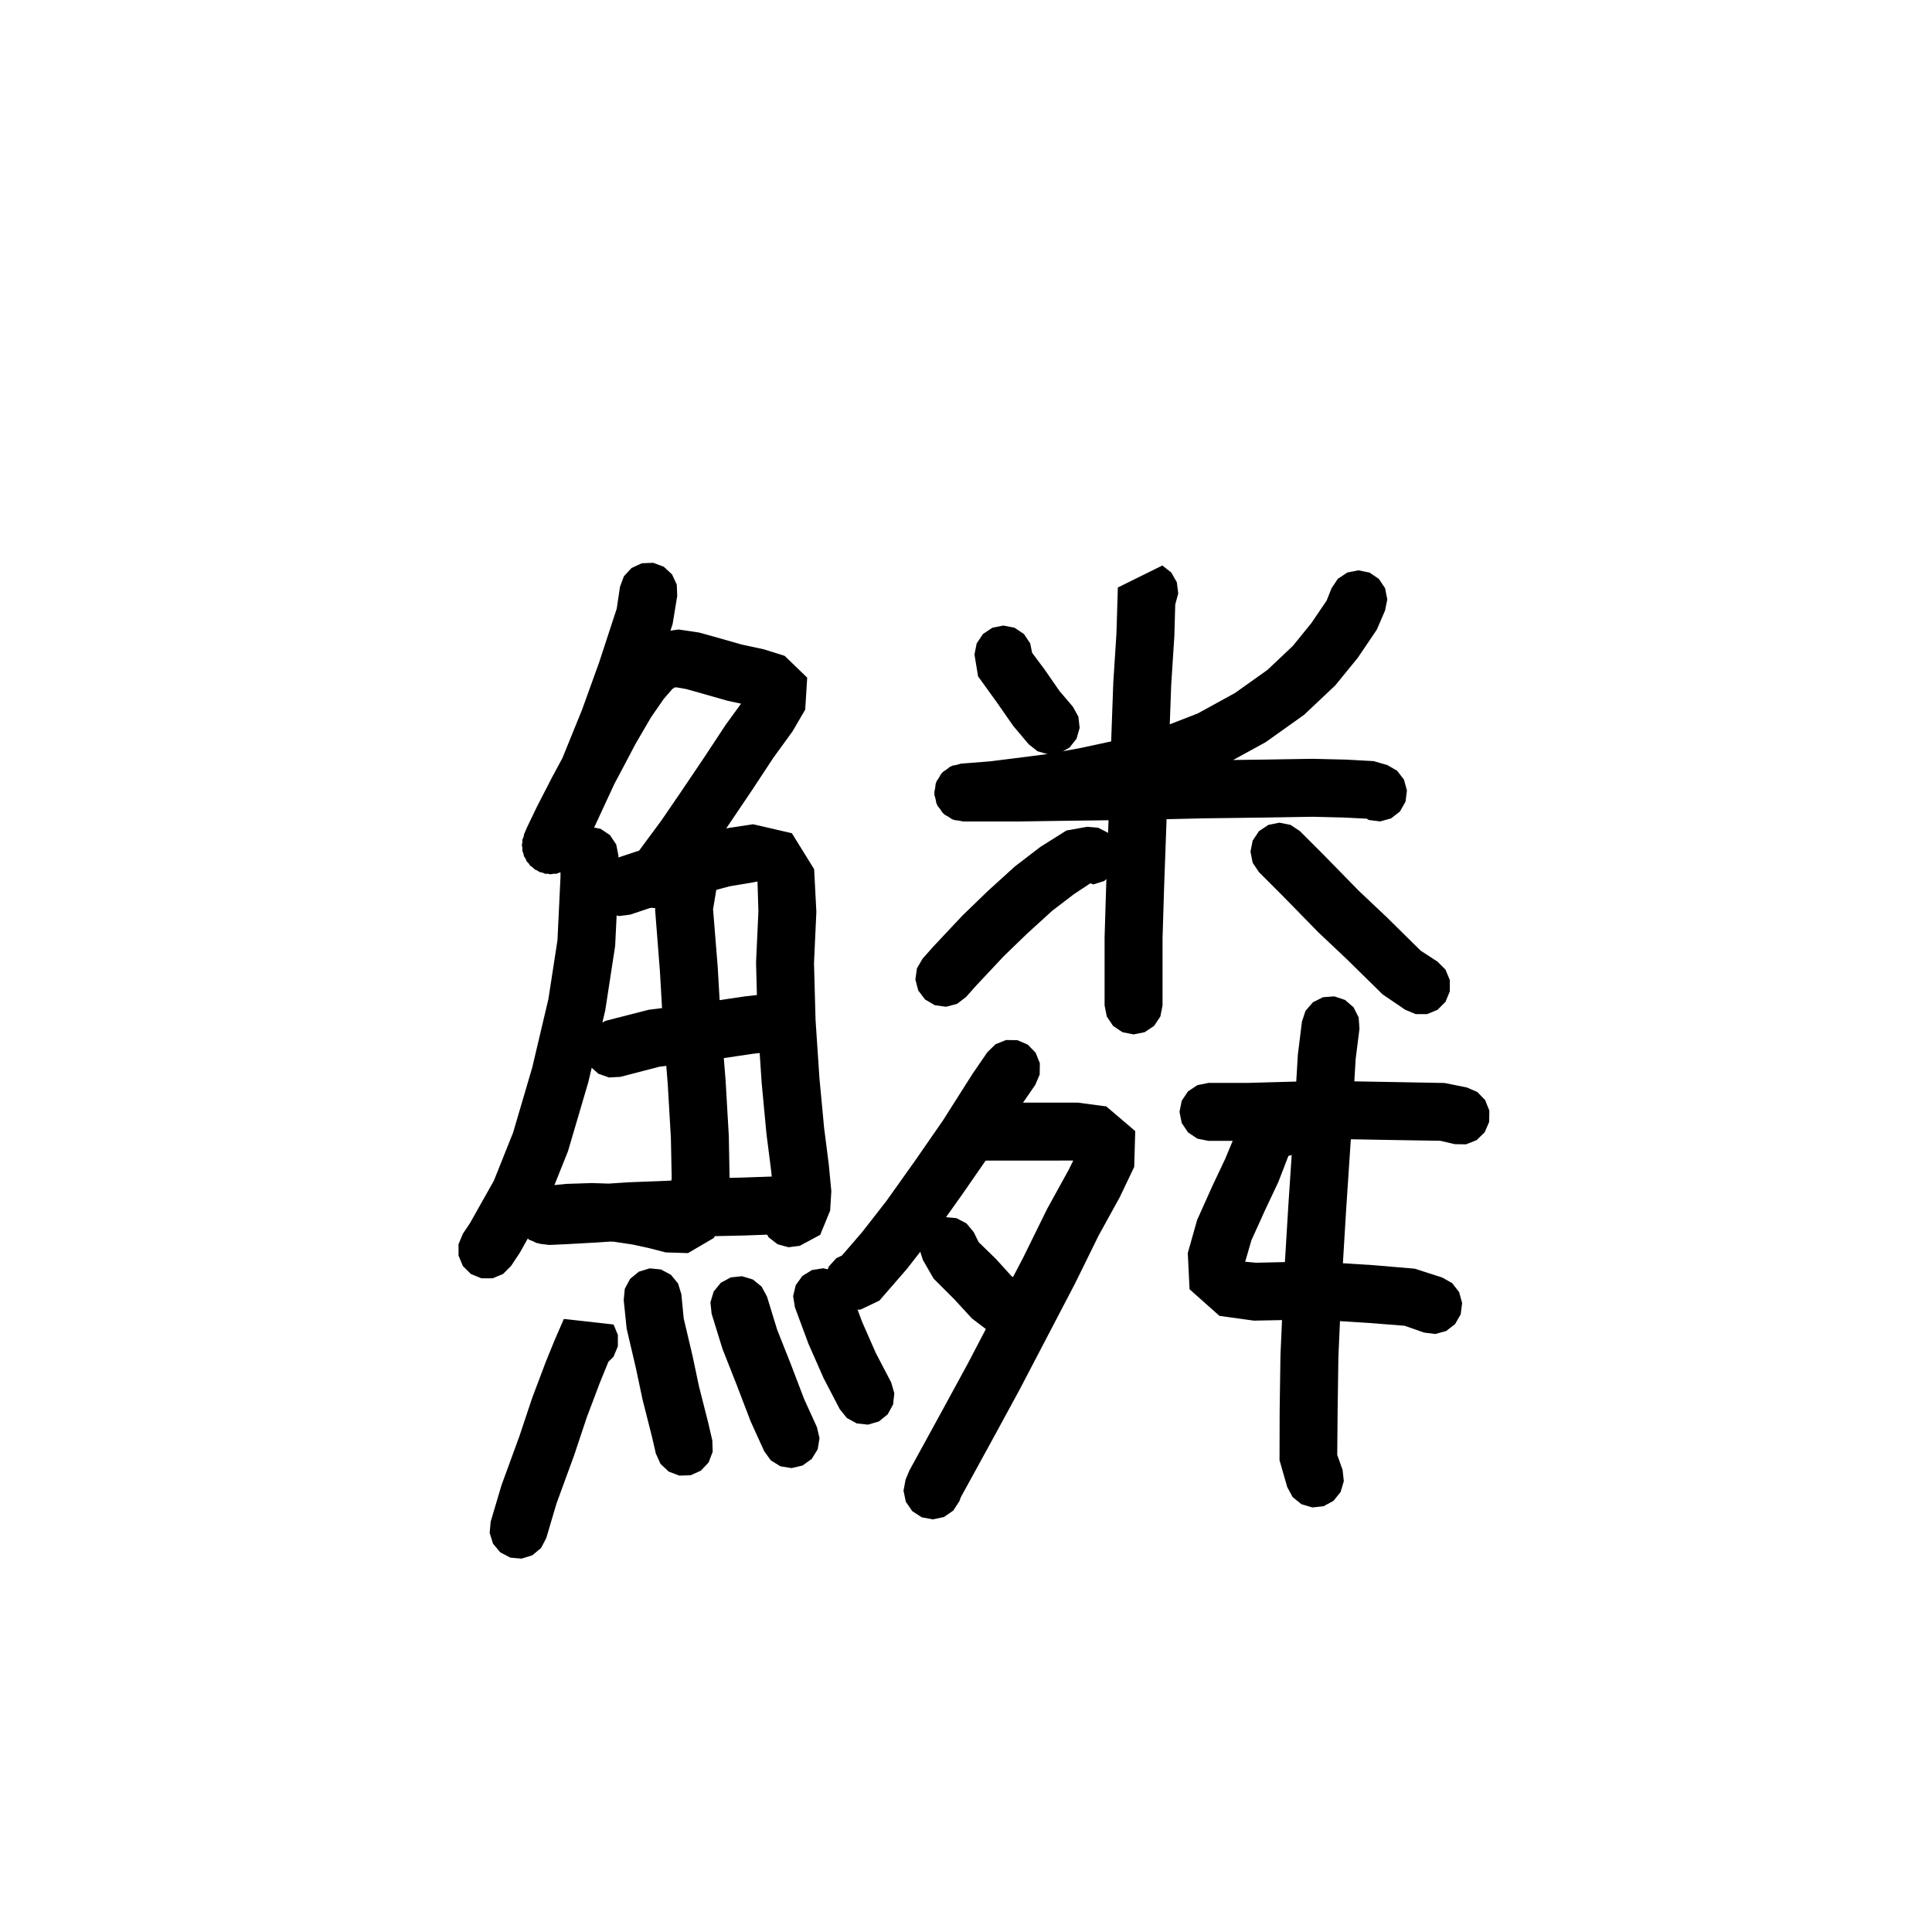
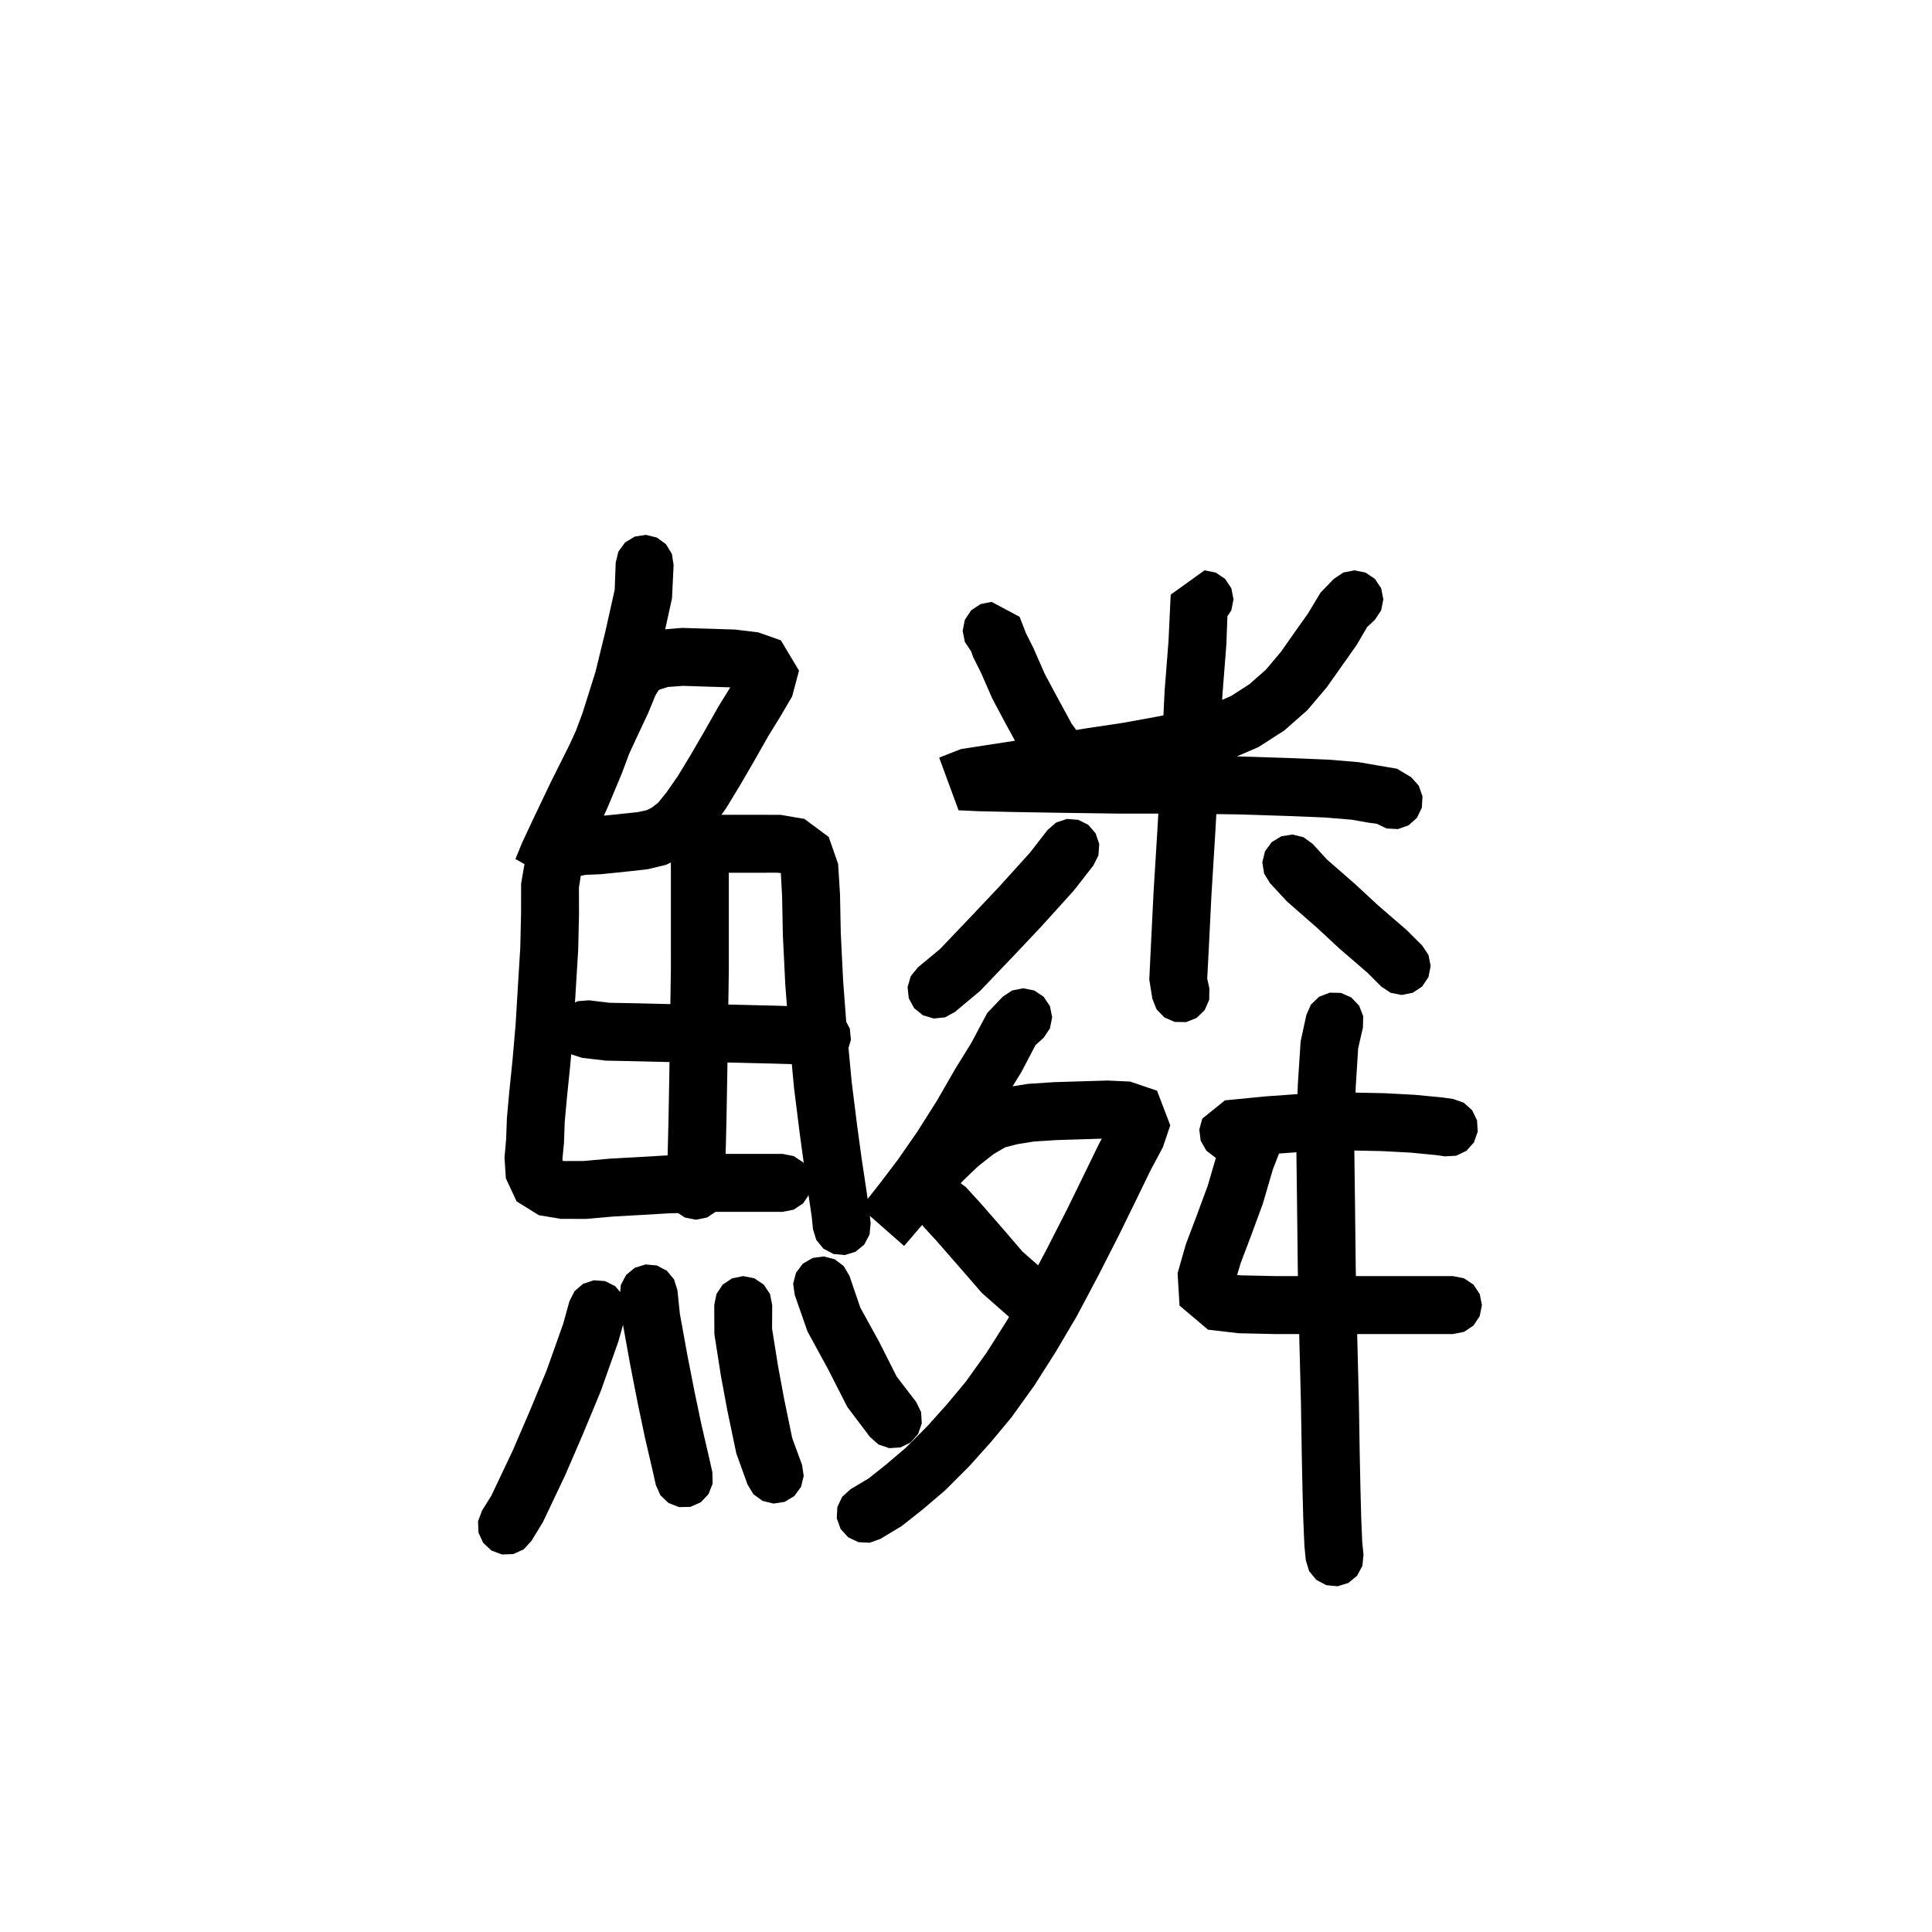
<svg xmlns="http://www.w3.org/2000/svg" viewBox="0 0 300 300" width="300" height="300">
-   <path d="M 96.269 91.135 L 95.763 94.523 L 93.029 102.868 L 90.391 110.183 L 87.277 117.847 L 84.303 124.27 L 82.341 127.962 L 81.786 128.769 L 81.116 130.392 L 81.118 132.148 L 81.792 133.769 L 83.034 135.01 L 84.657 135.68 L 86.413 135.678 L 88.035 135.004 L 89.275 133.761 L 90.19 132.365 L 92.39 128.22 L 95.539 121.418 L 98.793 113.409 L 101.543 105.785 L 104.442 96.906 L 105.159 92.539 L 105.089 90.784 L 104.354 89.19 L 103.064 87.999 L 101.416 87.392 L 99.662 87.462 L 98.068 88.197 L 96.876 89.487 Z M 89.667 133.038 L 89.973 132.318 L 91.392 129.359 L 93.676 124.912 L 96.237 120.156 L 98.65 115.569 L 101.095 111.376 L 103.051 108.547 L 104.404 106.985 L 104.791 106.731 L 105.116 106.743 L 106.574 107 L 109.407 107.799 L 112.97 108.815 L 116.398 109.549 L 118.036 109.996 L 116.985 108.569 L 116.801 106.551 L 115.593 108.549 L 112.682 112.548 L 109.337 117.626 L 105.808 122.86 L 102.682 127.43 L 99.196 132.145 L 97.94 133.567 L 97.064 135.089 L 96.837 136.83 L 97.293 138.525 L 98.363 139.917 L 99.885 140.793 L 101.626 141.021 L 103.321 140.564 L 104.713 139.494 L 106.314 137.651 L 110.012 132.652 L 113.253 127.916 L 116.826 122.619 L 120.093 117.656 L 123.06 113.573 L 125.035 110.184 L 125.341 105.227 L 121.842 101.841 L 118.581 100.818 L 115.153 100.083 L 111.858 99.139 L 108.569 98.224 L 105.373 97.747 L 101.781 98.249 L 98.493 100.198 L 95.929 103.044 L 93.477 106.584 L 90.778 111.207 L 88.293 115.926 L 85.712 120.72 L 83.342 125.334 L 81.823 128.498 L 81.394 129.493 L 81.031 131.21 L 81.352 132.937 L 82.31 134.408 L 83.758 135.401 L 85.476 135.765 L 87.202 135.443 L 88.674 134.486 Z" fill="black" fill-rule="nonzero" />
-   <path d="M 87.031 132.857 L 87.034 136.164 L 86.563 146.003 L 85.157 155.128 L 82.649 165.748 L 79.678 175.858 L 76.691 183.333 L 72.95 189.977 L 71.868 191.585 L 71.198 193.208 L 71.2 194.964 L 71.873 196.586 L 73.116 197.826 L 74.739 198.496 L 76.495 198.494 L 78.116 197.821 L 79.356 196.578 L 80.724 194.512 L 84.819 187.197 L 88.199 178.755 L 91.351 168.048 L 93.986 156.872 L 95.519 146.895 L 96.028 136.489 L 96.031 132.857 L 95.688 131.135 L 94.713 129.675 L 93.253 128.7 L 91.531 128.357 L 89.809 128.7 L 88.349 129.675 L 87.373 131.135 Z" fill="black" fill-rule="nonzero" />
-   <path d="M 97.852 142.024 L 101.372 140.848 L 108.01 139.038 L 113.301 137.622 L 117.068 136.989 L 117.891 136.818 L 117.623 136.874 L 117.765 141.51 L 117.398 149.478 L 117.648 158.783 L 118.269 168.11 L 119.016 176.076 L 119.754 181.863 L 120.096 185.33 L 120.032 186.477 L 120.593 185.812 L 121.332 184.915 L 119.807 185.784 L 118.73 187.171 L 118.266 188.865 L 118.486 190.607 L 119.356 192.132 L 120.743 193.209 L 122.436 193.672 L 124.178 193.453 L 127.366 191.739 L 128.907 187.972 L 129.088 184.956 L 128.695 180.831 L 127.964 175.108 L 127.241 167.4 L 126.638 158.36 L 126.398 149.543 L 126.765 141.592 L 126.418 134.962 L 122.966 129.386 L 116.932 127.99 L 111.393 128.827 L 105.664 130.349 L 98.832 132.213 L 95.006 133.486 L 93.48 134.356 L 92.404 135.743 L 91.94 137.436 L 92.159 139.178 L 93.029 140.704 L 94.416 141.78 L 96.11 142.244 Z" fill="black" fill-rule="nonzero" />
-   <path d="M 96.329 167.214 L 102.367 165.646 L 109.415 164.743 L 116.825 163.643 L 122.046 163.042 L 123.718 162.504 L 125.056 161.368 L 125.858 159.806 L 126.001 158.056 L 125.463 156.384 L 124.327 155.046 L 122.765 154.244 L 121.015 154.101 L 115.624 154.724 L 108.177 155.828 L 100.694 156.803 L 94.08 158.5 L 92.498 159.262 L 91.328 160.571 L 90.748 162.229 L 90.847 163.982 L 91.609 165.563 L 92.918 166.733 L 94.575 167.313 Z" fill="black" fill-rule="nonzero" />
-   <path d="M 102.387 136.475 L 101.725 141.266 L 102.47 150.8 L 102.96 159.251 L 103.694 168.434 L 104.177 176.756 L 104.299 182.906 L 103.921 186.213 L 103.798 186.635 L 105.13 185.744 L 104.925 185.609 L 102.859 185.051 L 99.797 184.387 L 96.08 183.843 L 91.898 183.704 L 87.96 183.834 L 85.205 184.094 L 84.054 184.221 L 82.38 184.752 L 81.037 185.883 L 80.229 187.441 L 80.079 189.191 L 80.609 190.865 L 81.74 192.208 L 83.299 193.016 L 85.048 193.166 L 86.101 193.049 L 88.489 192.819 L 91.898 192.704 L 95.307 192.81 L 98.203 193.245 L 100.774 193.806 L 103.361 194.472 L 106.829 194.582 L 110.855 192.222 L 112.691 188.236 L 113.293 183.216 L 113.17 176.387 L 112.673 167.811 L 111.938 158.627 L 111.448 150.179 L 110.724 141.183 L 111.287 137.81 L 111.204 136.057 L 110.456 134.468 L 109.156 133.287 L 107.504 132.693 L 105.75 132.776 L 104.162 133.524 L 102.981 134.823 Z M 83.811 193.133 L 85.286 193.316 L 88.094 193.188 L 92.543 192.94 L 98.01 192.576 L 104.243 192.331 L 110.334 191.965 L 115.664 191.845 L 121.122 191.643 L 122.96 191.828 L 124.706 191.643 L 126.248 190.804 L 127.352 189.438 L 127.849 187.754 L 127.664 186.008 L 126.824 184.466 L 125.459 183.362 L 123.775 182.865 L 121.122 182.643 L 115.397 182.849 L 109.952 182.973 L 103.798 183.342 L 97.541 183.588 L 91.988 183.958 L 87.621 184.2 L 85.286 184.316 L 85.291 184.255 L 83.536 184.31 L 81.935 185.032 L 80.733 186.312 L 80.112 187.954 L 80.167 189.709 L 80.889 191.309 L 82.169 192.512 Z" fill="black" fill-rule="nonzero" />
-   <path d="M 95.275 205.667 L 87.556 204.807 L 86.117 208.111 L 84.765 211.43 L 82.637 217.067 L 80.673 222.957 L 77.878 230.606 L 76.196 236.273 L 76.035 238.021 L 76.555 239.698 L 77.678 241.048 L 79.232 241.866 L 80.98 242.026 L 82.657 241.506 L 84.007 240.383 L 84.825 238.829 L 86.408 233.476 L 89.164 225.941 L 91.118 220.076 L 93.153 214.692 L 94.495 211.4 L 94.689 210.295 L 87.786 210.659 L 89.027 211.902 L 90.648 212.576 L 92.404 212.578 L 94.027 211.907 L 95.27 210.667 L 95.943 209.046 L 95.945 207.29 Z" fill="black" fill-rule="nonzero" />
-   <path d="M 96.849 201.876 L 97.306 206.31 L 98.772 212.577 L 99.762 217.272 L 101.243 223.117 L 101.84 225.706 L 102.561 227.307 L 103.839 228.51 L 105.481 229.132 L 107.236 229.079 L 108.837 228.358 L 110.04 227.079 L 110.663 225.437 L 110.609 223.682 L 109.982 220.964 L 108.524 215.218 L 107.554 210.607 L 106.163 204.71 L 105.804 200.981 L 105.292 199.301 L 104.176 197.946 L 102.626 197.12 L 100.879 196.951 L 99.199 197.463 L 97.844 198.579 L 97.018 200.129 Z" fill="black" fill-rule="nonzero" />
-   <path d="M 110.495 203.976 L 112.184 209.454 L 114.398 215.06 L 116.557 220.703 L 118.658 225.332 L 119.683 226.757 L 121.175 227.683 L 122.908 227.967 L 124.617 227.566 L 126.043 226.542 L 126.969 225.049 L 127.253 223.317 L 126.852 221.607 L 124.871 217.256 L 122.786 211.798 L 120.673 206.464 L 119.097 201.33 L 118.263 199.784 L 116.901 198.676 L 115.219 198.173 L 113.473 198.352 L 111.927 199.186 L 110.819 200.548 L 110.316 202.23 Z" fill="black" fill-rule="nonzero" />
-   <path d="M 123.433 202.991 L 125.521 208.624 L 127.881 213.985 L 130.398 218.816 L 131.498 220.185 L 133.039 221.028 L 134.784 221.217 L 136.469 220.724 L 137.838 219.624 L 138.681 218.084 L 138.87 216.338 L 138.377 214.653 L 135.997 210.096 L 133.866 205.254 L 131.873 199.866 L 130.954 198.37 L 129.532 197.34 L 127.824 196.932 L 126.09 197.209 L 124.594 198.128 L 123.564 199.55 L 123.156 201.258 Z" fill="black" fill-rule="nonzero" />
-   <path d="M 151.316 101.633 L 151.873 105.026 L 154.848 109.146 L 157.336 112.723 L 159.728 115.56 L 161.102 116.653 L 162.79 117.138 L 164.534 116.939 L 166.07 116.088 L 167.163 114.714 L 167.648 113.027 L 167.449 111.282 L 166.599 109.746 L 164.501 107.277 L 162.172 103.915 L 159.759 100.689 L 160.316 101.633 L 159.974 99.911 L 158.998 98.451 L 157.538 97.475 L 155.816 97.133 L 154.094 97.475 L 152.634 98.451 L 151.659 99.911 Z" fill="black" fill-rule="nonzero" />
-   <path d="M 206.765 91.33 L 206 93.261 L 203.636 96.741 L 200.781 100.266 L 196.811 104.022 L 191.758 107.613 L 185.995 110.779 L 179.863 113.159 L 173.592 114.897 L 167.555 116.198 L 162.23 117.145 L 157.577 117.74 L 153.753 118.219 L 150.809 118.453 L 149.226 118.574 L 147.536 119.048 L 146.155 120.133 L 145.294 121.663 L 145.085 123.406 L 145.558 125.097 L 146.643 126.478 L 148.173 127.339 L 149.917 127.548 L 151.517 127.425 L 154.696 127.169 L 158.709 126.668 L 163.607 126.039 L 169.302 125.027 L 175.755 123.633 L 182.709 121.698 L 189.801 118.935 L 196.528 115.245 L 202.496 110.999 L 207.341 106.428 L 210.854 102.117 L 213.796 97.759 L 215.072 94.792 L 215.418 93.071 L 215.079 91.348 L 214.107 89.886 L 212.649 88.907 L 210.928 88.561 L 209.205 88.9 L 207.743 89.873 Z M 149.571 127.561 L 149.816 127.561 L 152.388 127.561 L 157.937 127.561 L 166.407 127.438 L 176.469 127.316 L 186.879 127.071 L 196.412 126.949 L 203.816 126.827 L 208.672 126.946 L 212.223 127.122 L 212.557 127.33 L 214.299 127.55 L 215.992 127.086 L 217.379 126.01 L 218.249 124.484 L 218.468 122.742 L 218.005 121.049 L 216.928 119.662 L 215.403 118.792 L 213.287 118.185 L 209.001 117.952 L 203.816 117.827 L 196.282 117.949 L 186.713 118.072 L 176.307 118.317 L 166.287 118.439 L 157.858 118.561 L 152.388 118.561 L 149.816 118.561 L 149.571 118.561 L 147.849 118.904 L 146.389 119.879 L 145.414 121.339 L 145.071 123.061 L 145.414 124.783 L 146.389 126.243 L 147.849 127.219 Z" fill="black" fill-rule="nonzero" />
-   <path d="M 180.482 87.812 L 173.58 91.225 L 173.362 98.357 L 172.873 105.946 L 172.503 116.171 L 172.135 127.314 L 171.768 137.481 L 171.521 145.509 L 171.52 150.857 L 171.52 154.898 L 171.52 156.122 L 171.863 157.845 L 172.838 159.304 L 174.298 160.28 L 176.02 160.622 L 177.742 160.28 L 179.202 159.304 L 180.178 157.845 L 180.52 156.122 L 180.52 154.898 L 180.52 150.857 L 180.52 145.675 L 180.763 137.785 L 181.13 127.624 L 181.497 116.482 L 181.862 106.38 L 182.352 98.786 L 182.543 92.04 L 176.457 95.862 L 178.15 96.325 L 179.892 96.106 L 181.418 95.236 L 182.494 93.849 L 182.958 92.156 L 182.738 90.414 L 181.869 88.888 Z" fill="black" fill-rule="nonzero" />
-   <path d="M 168.789 128.385 L 165.594 128.961 L 161.544 131.51 L 157.572 134.556 L 153.351 138.391 L 149.419 142.197 L 144.961 146.945 L 143.269 148.847 L 142.381 150.362 L 142.14 152.101 L 142.583 153.8 L 143.643 155.2 L 145.158 156.088 L 146.897 156.329 L 148.596 155.886 L 149.996 154.826 L 151.57 153.055 L 155.846 148.497 L 159.506 144.956 L 163.366 141.444 L 166.742 138.857 L 169.304 137.161 L 169.783 137.33 L 171.456 136.799 L 172.8 135.668 L 173.608 134.11 L 173.758 132.36 L 173.228 130.686 L 172.097 129.343 L 170.538 128.535 Z" fill="black" fill-rule="nonzero" />
-   <path d="M 195.491 135.427 L 199.144 139.079 L 204.695 144.753 L 209.138 148.95 L 214.7 154.416 L 218.218 156.805 L 219.841 157.476 L 221.597 157.474 L 223.218 156.8 L 224.459 155.557 L 225.129 153.935 L 225.127 152.179 L 224.453 150.557 L 223.21 149.317 L 220.606 147.625 L 215.393 142.479 L 211.019 138.349 L 205.55 132.758 L 201.855 129.063 L 200.396 128.087 L 198.673 127.745 L 196.951 128.087 L 195.491 129.063 L 194.516 130.523 L 194.173 132.245 L 194.516 133.967 Z" fill="black" fill-rule="nonzero" />
-   <path d="M 153.333 163.369 L 151.025 166.728 L 146.431 173.966 L 142.092 180.231 L 137.631 186.502 L 133.849 191.348 L 130.185 195.594 L 131.46 194.614 L 129.872 195.364 L 128.692 196.664 L 128.1 198.317 L 128.185 200.071 L 128.935 201.659 L 130.236 202.838 L 131.889 203.431 L 133.642 203.345 L 136.549 201.957 L 140.804 197.06 L 144.859 191.865 L 149.459 185.402 L 153.937 178.932 L 158.567 171.639 L 160.749 168.468 L 161.442 166.855 L 161.466 165.099 L 160.815 163.468 L 159.59 162.21 L 157.977 161.517 L 156.221 161.494 L 154.59 162.144 Z" fill="black" fill-rule="nonzero" />
-   <path d="M 152.143 180.214 L 156.837 180.214 L 162.551 180.214 L 166.993 180.209 L 168.997 180.361 L 167.924 178.977 L 167.596 178.308 L 165.913 181.706 L 162.596 187.726 L 158.906 195.228 L 154.644 203.386 L 150.375 211.559 L 146.6 218.498 L 143.789 223.633 L 141.214 228.327 L 140.618 229.757 L 140.296 231.483 L 140.66 233.201 L 141.653 234.649 L 143.125 235.607 L 144.851 235.928 L 146.569 235.565 L 148.016 234.572 L 148.974 233.1 L 149.194 232.49 L 151.681 227.959 L 154.502 222.808 L 158.319 215.788 L 162.621 207.553 L 166.931 199.303 L 170.587 191.866 L 173.883 185.886 L 176.118 181.202 L 176.28 175.635 L 171.779 171.802 L 167.415 171.219 L 162.551 171.214 L 156.837 171.214 L 152.143 171.214 L 150.421 171.557 L 148.961 172.532 L 147.985 173.992 L 147.643 175.714 L 147.985 177.436 L 148.961 178.896 L 150.421 179.872 Z" fill="black" fill-rule="nonzero" />
-   <path d="M 143.294 195.624 L 144.972 198.546 L 148.169 201.736 L 150.921 204.729 L 153.729 206.865 L 155.312 207.625 L 157.065 207.72 L 158.721 207.137 L 160.029 205.965 L 160.788 204.382 L 160.883 202.629 L 160.301 200.973 L 159.129 199.665 L 157.039 198.128 L 154.647 195.489 L 151.967 192.883 L 151.195 191.315 L 150.07 189.967 L 148.515 189.152 L 146.766 188.995 L 145.09 189.519 L 143.742 190.644 L 142.928 192.2 L 142.77 193.948 Z" fill="black" fill-rule="nonzero" />
-   <path d="M 187.653 177.153 L 193.849 177.152 L 202.66 176.908 L 210.023 176.908 L 216.839 177.03 L 223.647 177.141 L 225.894 177.665 L 227.649 177.691 L 229.281 177.043 L 230.541 175.82 L 231.237 174.208 L 231.263 172.453 L 230.615 170.821 L 229.392 169.561 L 227.78 168.865 L 224.312 168.165 L 216.998 168.031 L 210.1 167.908 L 202.524 167.909 L 193.702 168.154 L 187.653 168.153 L 185.931 168.496 L 184.471 169.471 L 183.496 170.931 L 183.153 172.653 L 183.496 174.375 L 184.471 175.835 L 185.931 176.811 Z" fill="black" fill-rule="nonzero" />
-   <path d="M 195.298 172.162 L 192.387 174.793 L 190.263 179.915 L 188.219 184.24 L 185.886 189.447 L 184.437 194.578 L 184.714 200.198 L 189.362 204.333 L 194.711 205.068 L 200.755 204.949 L 206.818 205.068 L 212.554 205.427 L 218.092 205.86 L 221.128 206.922 L 222.87 207.142 L 224.563 206.678 L 225.951 205.601 L 226.82 204.076 L 227.04 202.334 L 226.576 200.641 L 225.499 199.254 L 223.974 198.384 L 219.663 196.998 L 213.201 196.45 L 207.182 196.075 L 200.755 195.949 L 195.044 196.075 L 192.312 195.83 L 193.041 196.782 L 193.318 196.034 L 194.318 192.594 L 196.394 188.005 L 198.512 183.514 L 200.062 179.493 L 200.824 179.266 L 201.973 177.939 L 202.526 176.272 L 202.4 174.521 L 201.613 172.952 L 200.286 171.803 L 198.619 171.249 L 196.868 171.375 Z" fill="black" fill-rule="nonzero" />
-   <path d="M 202.167 158.626 L 201.534 163.729 L 200.795 176.043 L 200.06 187.062 L 199.323 199.233 L 198.829 210.472 L 198.704 219.014 L 198.683 226.743 L 199.889 230.934 L 200.729 232.476 L 202.096 233.578 L 203.78 234.074 L 205.526 233.887 L 207.067 233.046 L 208.17 231.68 L 208.666 229.995 L 208.479 228.25 L 207.644 225.91 L 207.704 219.108 L 207.824 210.753 L 208.31 199.706 L 209.042 187.632 L 209.777 176.61 L 210.507 164.434 L 211.098 159.742 L 210.972 157.991 L 210.185 156.421 L 208.857 155.272 L 207.191 154.718 L 205.44 154.845 L 203.87 155.632 L 202.721 156.959 Z" fill="black" fill-rule="nonzero" />
+   <path d="M 95.606 87.356 L 95.447 91.582 L 94.005 98.04 L 92.463 104.336 L 90.458 110.704 L 88.2 116.76 L 86.056 121.881 L 84.282 125.785 L 82.747 128.851 L 81.508 131.224 L 80.946 132.089 L 88.575 136.239 L 89.268 134.578 L 91.067 130.743 L 93.614 125.405 L 96.44 119.752 L 98.794 114.675 L 100.66 110.692 L 101.78 107.972 L 102.249 107.195 L 102.502 107.054 L 103.723 106.672 L 106.059 106.499 L 109.757 106.62 L 113.501 106.734 L 116.016 107.029 L 116.421 107.021 L 115.075 104.514 L 114.913 104.195 L 113.516 106.53 L 111.531 109.756 L 109.423 113.475 L 107.252 117.214 L 105.263 120.494 L 103.482 123.055 L 102.185 124.655 L 101.22 125.398 L 100.434 125.8 L 99.097 126.095 L 97.169 126.302 L 94.867 126.544 L 92.549 126.777 L 89.703 126.928 L 86.574 127.741 L 83.548 129.83 L 81.607 133.216 L 80.918 137.211 L 80.909 141.862 L 80.79 147.113 L 80.427 153.034 L 80.063 159.101 L 79.581 164.64 L 79.093 169.401 L 78.714 173.578 L 78.59 176.909 L 78.338 179.765 L 78.547 182.964 L 80.218 186.552 L 83.659 188.691 L 87.081 189.266 L 91.013 189.27 L 95.28 188.897 L 99.624 188.656 L 103.738 188.414 L 107.484 188.293 L 110.606 188.172 L 113.082 188.173 L 115.286 188.173 L 117.245 188.173 L 118.837 188.173 L 120.51 188.173 L 121.531 188.173 L 123.253 187.831 L 124.713 186.855 L 125.688 185.396 L 126.031 183.673 L 125.688 181.951 L 124.713 180.491 L 123.253 179.516 L 121.531 179.173 L 120.51 179.173 L 118.837 179.173 L 117.245 179.173 L 115.286 179.173 L 113.082 179.173 L 110.414 179.174 L 107.169 179.299 L 103.323 179.423 L 99.111 179.671 L 94.639 179.92 L 90.578 180.281 L 87.654 180.285 L 86.422 180.125 L 86.925 180.55 L 87.372 181.199 L 87.335 179.99 L 87.573 177.459 L 87.694 174.177 L 88.05 170.272 L 88.541 165.483 L 89.039 159.756 L 89.41 153.578 L 89.782 147.499 L 89.908 141.975 L 89.898 137.81 L 90.189 135.927 L 90.207 135.884 L 90.12 136.014 L 90.909 135.847 L 93.206 135.753 L 95.786 135.497 L 98.137 135.249 L 100.617 134.966 L 103.444 134.282 L 106.086 132.969 L 108.549 131.019 L 110.682 128.455 L 112.819 125.383 L 114.993 121.806 L 117.23 117.954 L 119.285 114.325 L 121.219 111.184 L 123.006 108.132 L 124.068 104.139 L 121.253 99.428 L 117.739 98.196 L 114.131 97.756 L 110.039 97.625 L 105.901 97.501 L 102.113 97.817 L 98.682 98.905 L 95.751 100.968 L 93.771 103.865 L 92.442 107.023 L 90.635 110.876 L 88.335 115.84 L 85.529 121.452 L 82.933 126.89 L 81.058 130.892 L 80.037 133.393 L 87.911 137.788 L 89.308 135.715 L 90.763 132.944 L 92.412 129.644 L 94.311 125.466 L 96.575 120.056 L 98.971 113.623 L 101.129 106.766 L 102.77 100.083 L 104.349 92.908 L 104.598 87.746 L 104.33 86.011 L 103.419 84.51 L 102.003 83.472 L 100.298 83.055 L 98.562 83.323 L 97.061 84.234 L 96.023 85.65 Z" fill="black" fill-rule="nonzero" />
+   <path d="M 108.673 135.52 L 110.918 135.52 L 114.551 135.52 L 117.735 135.52 L 120.626 135.511 L 121.829 135.617 L 121.236 135.017 L 121.244 135.488 L 121.442 139.14 L 121.564 145.264 L 121.937 152.854 L 122.557 161.032 L 123.302 168.974 L 124.17 175.927 L 124.913 181.371 L 125.529 185.442 L 126.048 188.949 L 126.237 190.856 L 126.749 192.535 L 127.865 193.891 L 129.414 194.716 L 131.162 194.886 L 132.841 194.374 L 134.197 193.258 L 135.022 191.708 L 135.192 189.96 L 134.972 187.785 L 134.43 184.109 L 133.822 180.098 L 133.095 174.767 L 132.249 168.005 L 131.525 160.274 L 130.92 152.289 L 130.558 144.94 L 130.436 138.819 L 130.143 134.145 L 128.683 129.963 L 124.905 127.159 L 121.211 126.53 L 117.735 126.52 L 114.551 126.52 L 110.918 126.52 L 108.673 126.52 L 106.951 126.863 L 105.491 127.838 L 104.516 129.298 L 104.173 131.02 L 104.516 132.742 L 105.491 134.202 L 106.951 135.178 Z" fill="black" fill-rule="nonzero" />
+   <path d="M 90.393 164.265 L 94.103 164.695 L 98.534 164.785 L 103.603 164.908 L 109.482 164.908 L 114.936 165.029 L 119.94 165.151 L 125.395 165.311 L 127.205 165.498 L 128.953 165.329 L 130.503 164.503 L 131.619 163.148 L 132.131 161.468 L 131.961 159.721 L 131.136 158.171 L 129.78 157.055 L 128.101 156.543 L 125.83 156.322 L 120.183 156.155 L 115.145 156.032 L 109.579 155.908 L 103.704 155.908 L 98.732 155.787 L 94.673 155.713 L 91.444 155.327 L 89.694 155.466 L 88.13 156.264 L 86.991 157.6 L 86.449 159.27 L 86.588 161.02 L 87.386 162.584 L 88.722 163.724 Z" fill="black" fill-rule="nonzero" />
+   <path d="M 104.173 132.857 L 104.173 135.714 L 104.173 143.265 L 104.174 150.454 L 104.052 158.75 L 103.929 166.947 L 103.807 173.785 L 103.685 178.778 L 103.562 182.969 L 103.561 184.898 L 103.904 186.62 L 104.879 188.08 L 106.339 189.055 L 108.061 189.398 L 109.783 189.055 L 111.243 188.08 L 112.219 186.62 L 112.561 184.898 L 112.56 183.153 L 112.682 179.018 L 112.805 173.97 L 112.928 167.094 L 113.051 158.883 L 113.173 150.525 L 113.173 143.265 L 113.173 135.714 L 113.173 132.857 L 112.831 131.135 L 111.855 129.675 L 110.396 128.7 L 108.673 128.357 L 106.951 128.7 L 105.491 129.675 L 104.516 131.135 Z" fill="black" fill-rule="nonzero" />
+   <path d="M 88.419 202.061 L 87.461 205.53 L 84.879 212.799 L 82.243 219.145 L 79.597 225.282 L 76.301 232.233 L 74.841 234.58 L 74.23 236.226 L 74.296 237.981 L 75.028 239.577 L 76.315 240.771 L 77.961 241.382 L 79.716 241.316 L 81.312 240.584 L 82.506 239.297 L 84.311 236.338 L 87.791 229.004 L 90.532 222.651 L 93.284 216.018 L 96.008 208.348 L 97.091 204.47 L 97.222 202.719 L 96.673 201.051 L 95.527 199.72 L 93.96 198.929 L 92.209 198.799 L 90.541 199.348 L 89.21 200.493 Z" fill="black" fill-rule="nonzero" />
+   <path d="M 96.239 201.287 L 96.674 205.374 L 97.884 212.056 L 98.997 217.749 L 100.116 223.093 L 101.43 228.762 L 101.832 230.568 L 102.54 232.175 L 103.809 233.388 L 105.445 234.024 L 107.201 233.985 L 108.807 233.277 L 110.021 232.008 L 110.657 230.371 L 110.617 228.616 L 110.202 226.748 L 108.904 221.151 L 107.819 215.965 L 106.729 210.393 L 105.571 204.014 L 105.19 200.345 L 104.669 198.668 L 103.546 197.319 L 101.992 196.501 L 100.243 196.341 L 98.566 196.862 L 97.217 197.985 L 96.399 199.539 Z" fill="black" fill-rule="nonzero" />
+   <path d="M 110.908 202.653 L 110.928 207.161 L 111.952 213.696 L 112.953 219.078 L 114.332 225.674 L 116.077 230.517 L 116.987 232.019 L 118.403 233.057 L 120.109 233.475 L 121.844 233.209 L 123.345 232.298 L 124.384 230.883 L 124.802 229.177 L 124.535 227.442 L 123.015 223.306 L 121.782 217.331 L 120.824 212.181 L 119.888 206.308 L 119.908 202.653 L 119.566 200.931 L 118.59 199.471 L 117.13 198.496 L 115.408 198.153 L 113.686 198.496 L 112.226 199.471 L 111.251 200.931 Z" fill="black" fill-rule="nonzero" />
+   <path d="M 123.401 201.064 L 125.385 206.743 L 128.57 212.589 L 131.579 218.486 L 135.094 223.135 L 136.41 224.298 L 138.071 224.868 L 139.823 224.759 L 141.401 223.988 L 142.563 222.671 L 143.133 221.011 L 143.024 219.258 L 142.253 217.681 L 139.237 213.759 L 136.532 208.391 L 133.594 203.053 L 131.905 198.12 L 131.018 196.605 L 129.619 195.544 L 127.92 195.1 L 126.181 195.339 L 124.666 196.226 L 123.605 197.626 L 123.161 199.324 Z" fill="black" fill-rule="nonzero" />
+   <path d="M 153.98 102.459 L 150.454 100.145 L 151.083 101.971 L 152.343 104.498 L 154.092 108.491 L 156.142 112.342 L 158.719 117.052 L 161.324 120.758 L 162.597 121.968 L 164.235 122.598 L 165.991 122.553 L 167.595 121.84 L 168.804 120.567 L 169.435 118.928 L 169.39 117.173 L 168.676 115.568 L 166.383 112.335 L 164.062 108.066 L 162.194 104.571 L 160.514 100.726 L 159.325 98.356 L 158.321 95.774 L 153.98 93.459 L 152.258 93.802 L 150.798 94.777 L 149.822 96.237 L 149.48 97.959 L 149.822 99.681 L 150.798 101.141 L 152.258 102.117 Z" fill="black" fill-rule="nonzero" />
+   <path d="M 207.124 89.879 L 205.051 92.024 L 203.106 95.26 L 201.12 98.058 L 198.91 101.206 L 196.56 103.995 L 194.003 106.245 L 191.165 108.072 L 188.17 109.37 L 184.332 110.346 L 179.587 111.294 L 174.309 112.254 L 168.584 113.106 L 162.637 114.097 L 157.272 115.073 L 152.561 115.797 L 149.225 116.313 L 145.833 117.645 L 148.847 125.821 L 152.011 125.967 L 157.567 126.091 L 164.932 126.214 L 173.786 126.337 L 183.215 126.337 L 192.208 126.458 L 199.86 126.701 L 205.756 126.941 L 209.898 127.285 L 212.511 127.746 L 214.289 127.974 L 213.729 127.886 L 215.312 128.645 L 217.065 128.74 L 218.721 128.158 L 220.029 126.986 L 220.788 125.403 L 220.883 123.649 L 220.301 121.993 L 219.129 120.686 L 216.936 119.372 L 213.979 118.866 L 210.959 118.348 L 206.285 117.957 L 200.181 117.707 L 192.405 117.46 L 183.275 117.337 L 173.847 117.337 L 165.068 117.215 L 157.739 117.093 L 152.275 116.971 L 149.806 116.873 L 151.595 124.559 L 150.898 125.156 L 153.929 124.693 L 158.769 123.948 L 164.179 122.964 L 169.988 121.996 L 175.773 121.134 L 181.271 120.135 L 186.321 119.123 L 191.055 117.895 L 195.407 116.01 L 199.425 113.429 L 202.991 110.291 L 206.029 106.713 L 208.472 103.248 L 210.649 100.169 L 212.296 97.363 L 213.488 96.243 L 214.464 94.783 L 214.806 93.061 L 214.464 91.339 L 213.488 89.879 L 212.028 88.904 L 210.306 88.561 L 208.584 88.904 Z" fill="black" fill-rule="nonzero" />
+   <path d="M 187.041 88.561 L 181.784 92.335 L 181.447 99.519 L 180.835 107.36 L 180.343 117.686 L 179.732 128.676 L 179.119 138.604 L 178.75 146.104 L 178.46 152.11 L 178.94 155.091 L 179.585 156.724 L 180.806 157.986 L 182.417 158.684 L 184.172 158.713 L 185.805 158.068 L 187.067 156.847 L 187.766 155.236 L 187.795 153.481 L 187.459 151.972 L 187.739 146.549 L 188.105 139.11 L 188.717 129.201 L 189.331 118.151 L 189.818 107.906 L 190.43 100.073 L 190.665 93.788 L 187.041 97.561 L 188.763 97.219 L 190.223 96.243 L 191.198 94.783 L 191.541 93.061 L 191.198 91.339 L 190.223 89.879 L 188.763 88.904 Z" fill="black" fill-rule="nonzero" />
+   <path d="M 162.672 128.87 L 159.944 132.385 L 155.079 137.766 L 150.962 142.125 L 145.968 147.363 L 142.527 150.216 L 141.424 151.582 L 140.927 153.266 L 141.112 155.012 L 141.951 156.554 L 143.317 157.658 L 145.001 158.155 L 146.747 157.97 L 148.289 157.13 L 152.195 153.861 L 157.487 148.324 L 161.696 143.866 L 166.79 138.227 L 169.777 134.395 L 170.563 132.826 L 170.69 131.075 L 170.136 129.408 L 168.987 128.081 L 167.418 127.294 L 165.666 127.167 L 164 127.721 Z" fill="black" fill-rule="nonzero" />
+   <path d="M 197.204 137.134 L 199.864 140.001 L 204.484 144.043 L 207.923 147.236 L 212.381 151.085 L 214.471 153.182 L 215.931 154.157 L 217.653 154.5 L 219.375 154.157 L 220.835 153.182 L 221.811 151.722 L 222.153 150 L 221.811 148.278 L 220.835 146.818 L 218.435 144.425 L 213.913 140.519 L 210.495 137.345 L 206.054 133.468 L 203.817 131.029 L 202.397 129.996 L 200.69 129.585 L 198.956 129.859 L 197.458 130.775 L 196.425 132.195 L 196.014 133.902 L 196.287 135.636 Z" fill="black" fill-rule="nonzero" />
+   <path d="M 155.696 154.777 L 153.297 157.3 L 150.807 161.971 L 148.275 166.068 L 145.476 170.936 L 142.391 175.801 L 139.435 180.057 L 136.821 183.501 L 134.701 186.212 L 133.568 187.475 L 140.386 193.468 L 141.368 192.343 L 142.66 190.814 L 144.945 188.288 L 147.359 185.633 L 149.57 183.304 L 151.9 181.079 L 154.311 179.187 L 156.085 178.151 L 157.977 177.667 L 160.581 177.25 L 164.109 177.026 L 168.075 176.906 L 171.98 176.786 L 174.36 176.873 L 174.089 176.43 L 172.772 173.748 L 172.449 174.266 L 170.661 177.596 L 168.425 182.19 L 165.751 187.661 L 162.599 193.844 L 159.356 199.971 L 156.263 205.203 L 153.189 210.054 L 149.921 214.606 L 147.024 218.078 L 143.98 221.475 L 140.632 224.825 L 137.527 227.465 L 134.884 229.568 L 132.073 231.243 L 130.772 232.423 L 130.022 234.011 L 129.937 235.764 L 130.529 237.417 L 131.709 238.718 L 133.296 239.468 L 135.05 239.553 L 136.703 238.961 L 140.014 236.962 L 143.248 234.412 L 146.756 231.42 L 150.51 227.668 L 153.833 223.963 L 157.059 220.088 L 160.648 215.089 L 163.941 209.899 L 167.216 204.356 L 170.585 197.993 L 173.8 191.686 L 176.514 186.136 L 178.686 181.67 L 180.571 178.142 L 181.717 174.742 L 179.666 169.366 L 175.477 167.943 L 171.98 167.786 L 167.802 167.91 L 163.687 168.036 L 159.623 168.301 L 156.104 168.864 L 152.609 169.849 L 149.24 171.751 L 146.018 174.268 L 143.206 176.94 L 140.764 179.509 L 138.279 182.242 L 135.911 184.859 L 134.51 186.514 L 134.022 187.104 L 140.596 193.097 L 141.666 191.911 L 143.955 188.989 L 146.728 185.331 L 149.895 180.771 L 153.177 175.595 L 156.011 170.667 L 158.621 166.437 L 160.785 162.292 L 162.06 161.141 L 163.035 159.681 L 163.378 157.959 L 163.035 156.237 L 162.06 154.777 L 160.6 153.802 L 158.878 153.459 L 157.155 153.802 Z" fill="black" fill-rule="nonzero" />
+   <path d="M 143.315 190.388 L 145.514 192.786 L 149.113 196.91 L 152.454 200.757 L 157.741 205.419 L 159.261 206.3 L 161.001 206.532 L 162.698 206.08 L 164.093 205.014 L 164.973 203.495 L 165.205 201.754 L 164.754 200.057 L 163.687 198.663 L 158.77 194.345 L 155.908 191.009 L 152.241 186.806 L 149.95 184.306 L 148.534 183.268 L 146.828 182.851 L 145.093 183.119 L 143.592 184.03 L 142.554 185.446 L 142.137 187.151 L 142.404 188.887 Z" fill="black" fill-rule="nonzero" />
+   <path d="M 194.739 177.727 L 191.629 179.75 L 197.217 179.219 L 202.214 178.861 L 208.635 178.622 L 214.561 178.742 L 219.036 178.978 L 223.085 179.372 L 224.364 179.557 L 226.117 179.461 L 227.7 178.702 L 228.872 177.395 L 229.455 175.738 L 229.359 173.985 L 228.6 172.402 L 227.293 171.23 L 225.636 170.647 L 224.058 170.424 L 219.698 170.002 L 214.868 169.748 L 208.549 169.623 L 201.746 169.873 L 196.456 170.251 L 190.207 170.863 L 186.689 173.702 L 186.226 175.395 L 186.445 177.137 L 187.315 178.663 L 188.702 179.739 L 190.395 180.203 L 192.137 179.983 L 193.663 179.114 Z" fill="black" fill-rule="nonzero" />
+   <path d="M 190.188 175.936 L 189.085 178.821 L 187.54 184.108 L 185.886 188.589 L 184.125 193.252 L 182.854 197.708 L 183.157 202.728 L 187.575 206.471 L 192.311 207.024 L 198.014 207.153 L 204.306 207.153 L 210.796 207.153 L 216.673 207.153 L 222.347 207.153 L 225.612 207.153 L 227.334 206.811 L 228.794 205.835 L 229.77 204.375 L 230.112 202.653 L 229.77 200.931 L 228.794 199.471 L 227.334 198.496 L 225.612 198.153 L 222.347 198.153 L 216.673 198.153 L 210.796 198.153 L 204.306 198.153 L 198.108 198.153 L 192.791 198.037 L 190.18 197.856 L 191.415 199.15 L 191.717 199.272 L 192.651 196.136 L 194.318 191.737 L 196.092 186.912 L 197.649 181.588 L 198.588 179.166 L 198.886 177.436 L 198.5 175.723 L 197.487 174.289 L 196.003 173.351 L 194.273 173.052 L 192.56 173.439 L 191.126 174.451 Z" fill="black" fill-rule="nonzero" />
+   <path d="M 202.852 157.595 L 201.962 161.7 L 201.525 168.409 L 201.276 176.663 L 201.398 186.422 L 201.521 197.096 L 201.767 208.269 L 202.011 217.932 L 202.133 225.632 L 202.256 231.534 L 202.38 236.113 L 202.55 240.077 L 202.767 242.285 L 203.279 243.964 L 204.395 245.32 L 205.945 246.145 L 207.693 246.314 L 209.372 245.802 L 210.728 244.686 L 211.553 243.137 L 211.723 241.389 L 211.532 239.515 L 211.375 235.806 L 211.254 231.323 L 211.132 225.47 L 211.009 217.742 L 210.764 208.057 L 210.52 196.945 L 210.398 186.313 L 210.275 176.725 L 210.516 168.815 L 210.895 162.79 L 211.638 159.548 L 211.677 157.792 L 211.041 156.155 L 209.828 154.887 L 208.221 154.179 L 206.466 154.139 L 204.829 154.775 L 203.56 155.988 Z" fill="black" fill-rule="nonzero" />
</svg>
